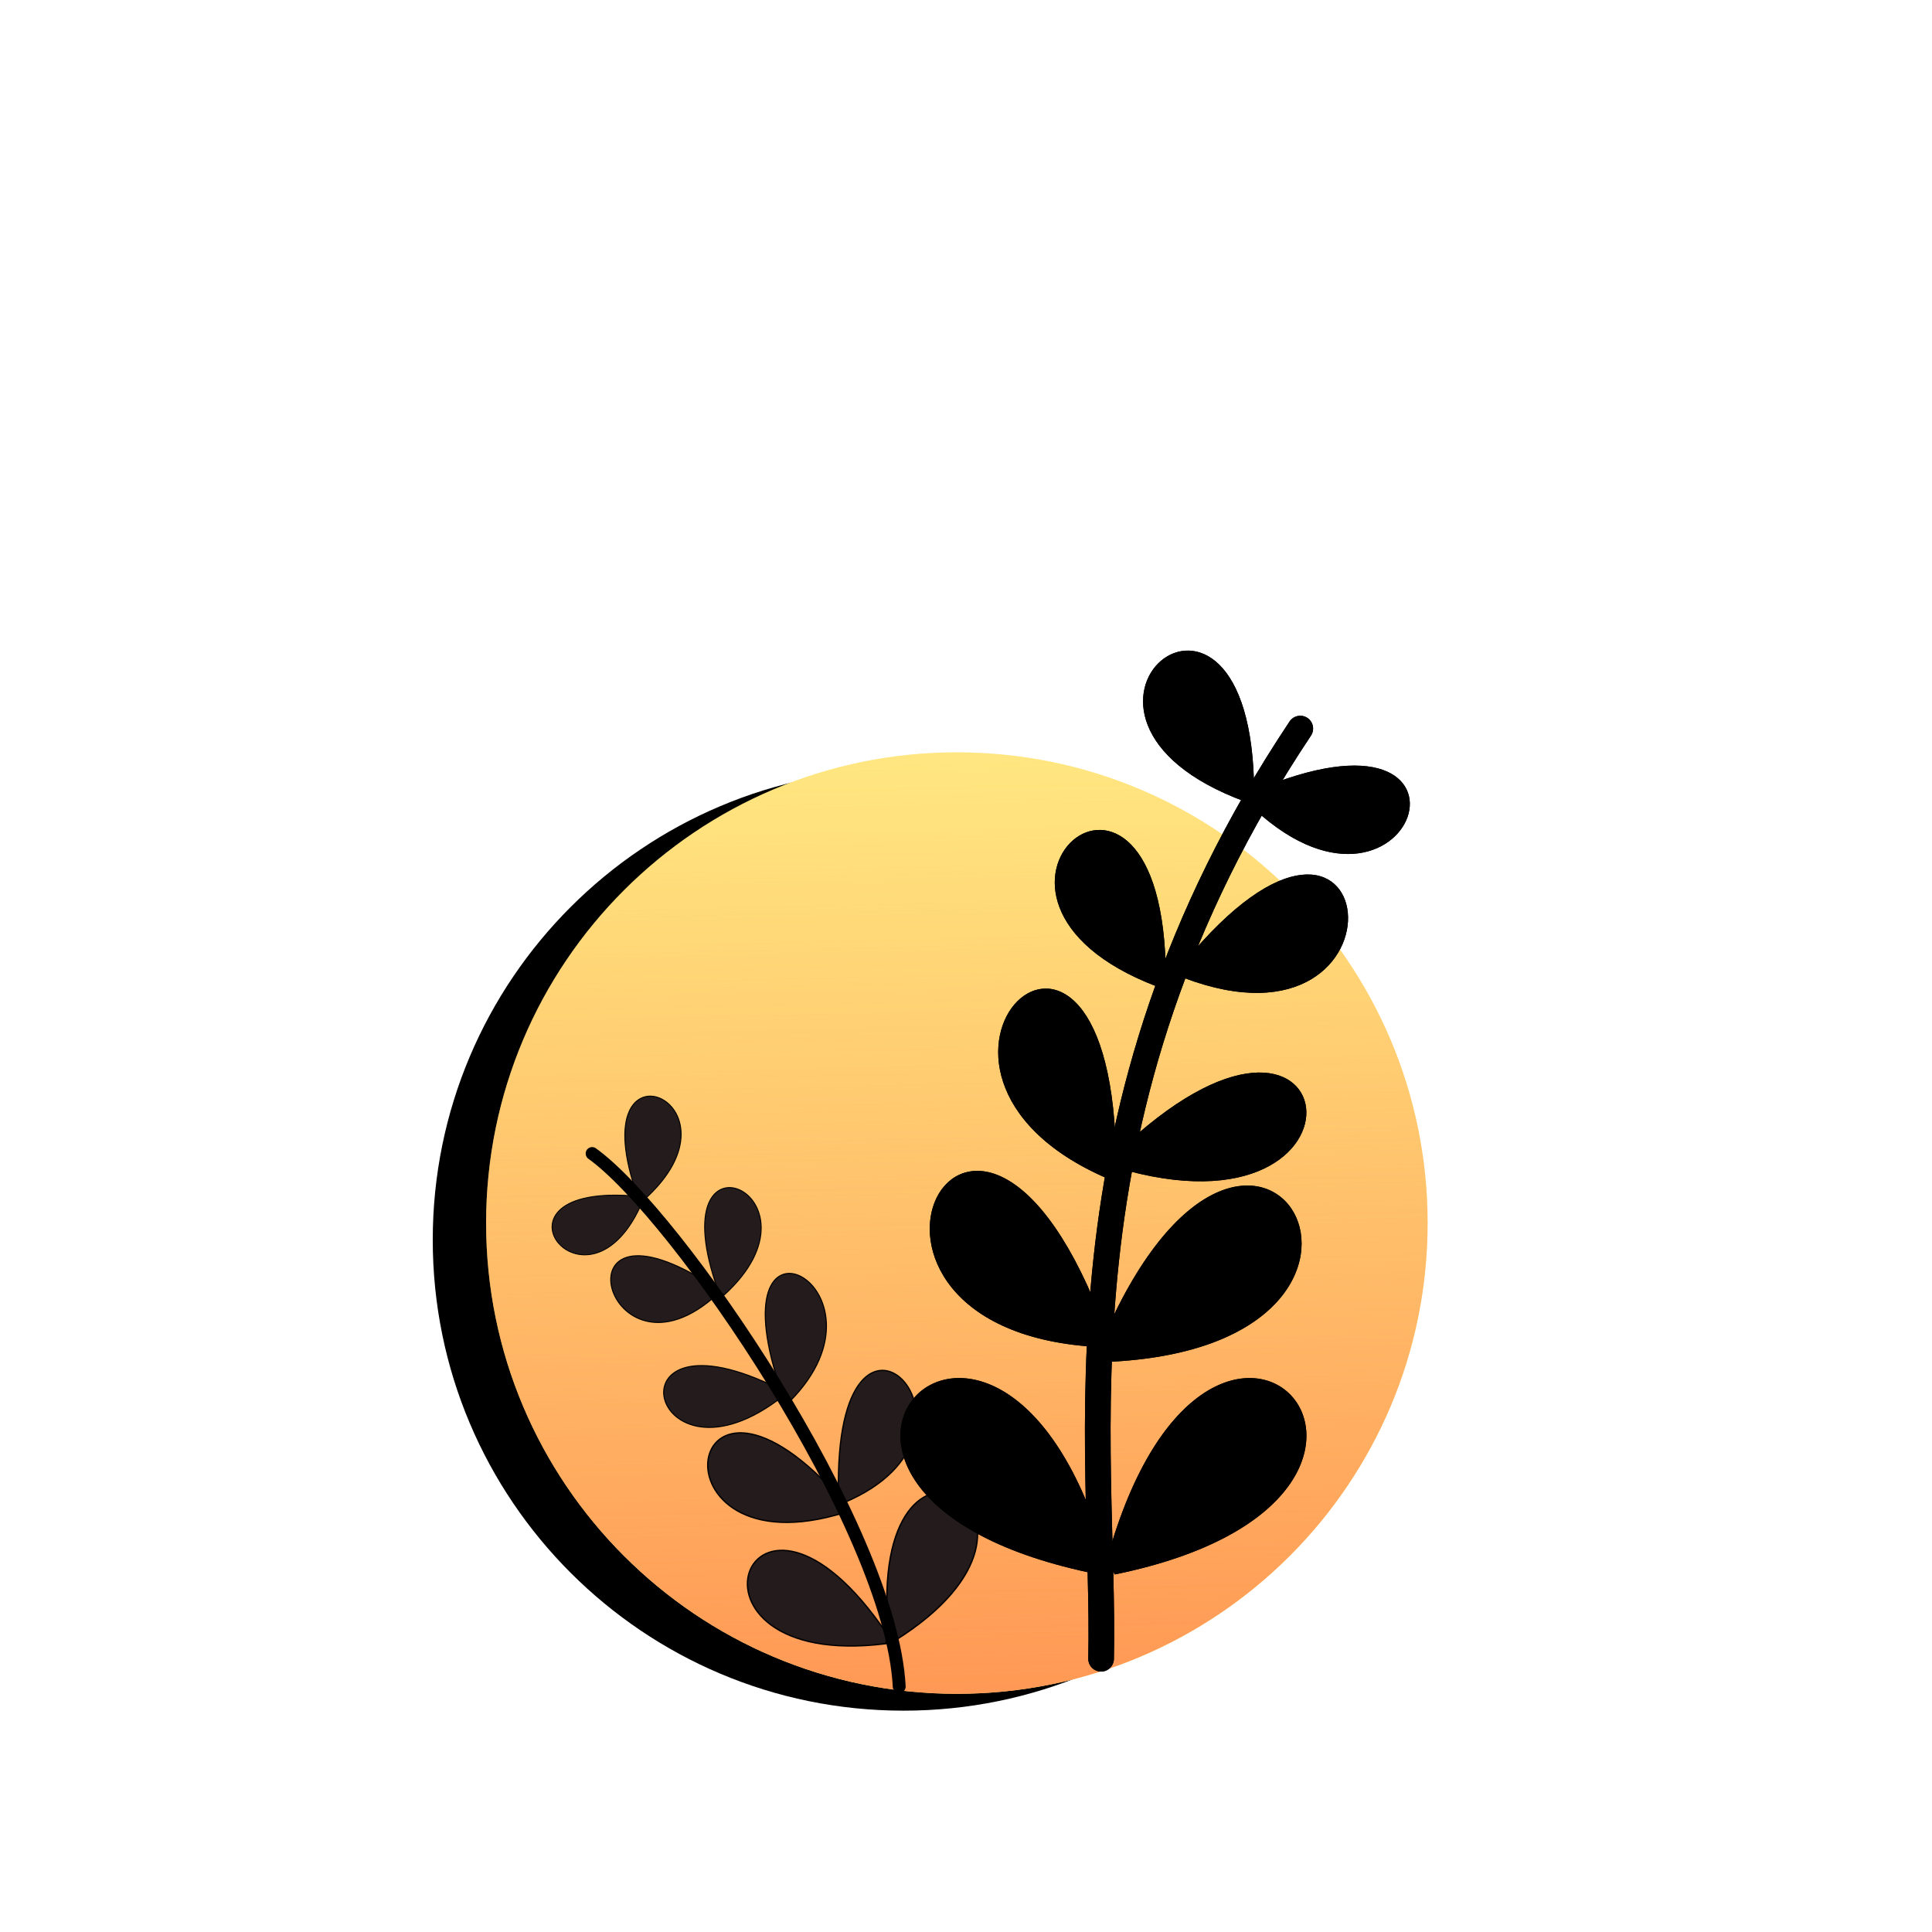
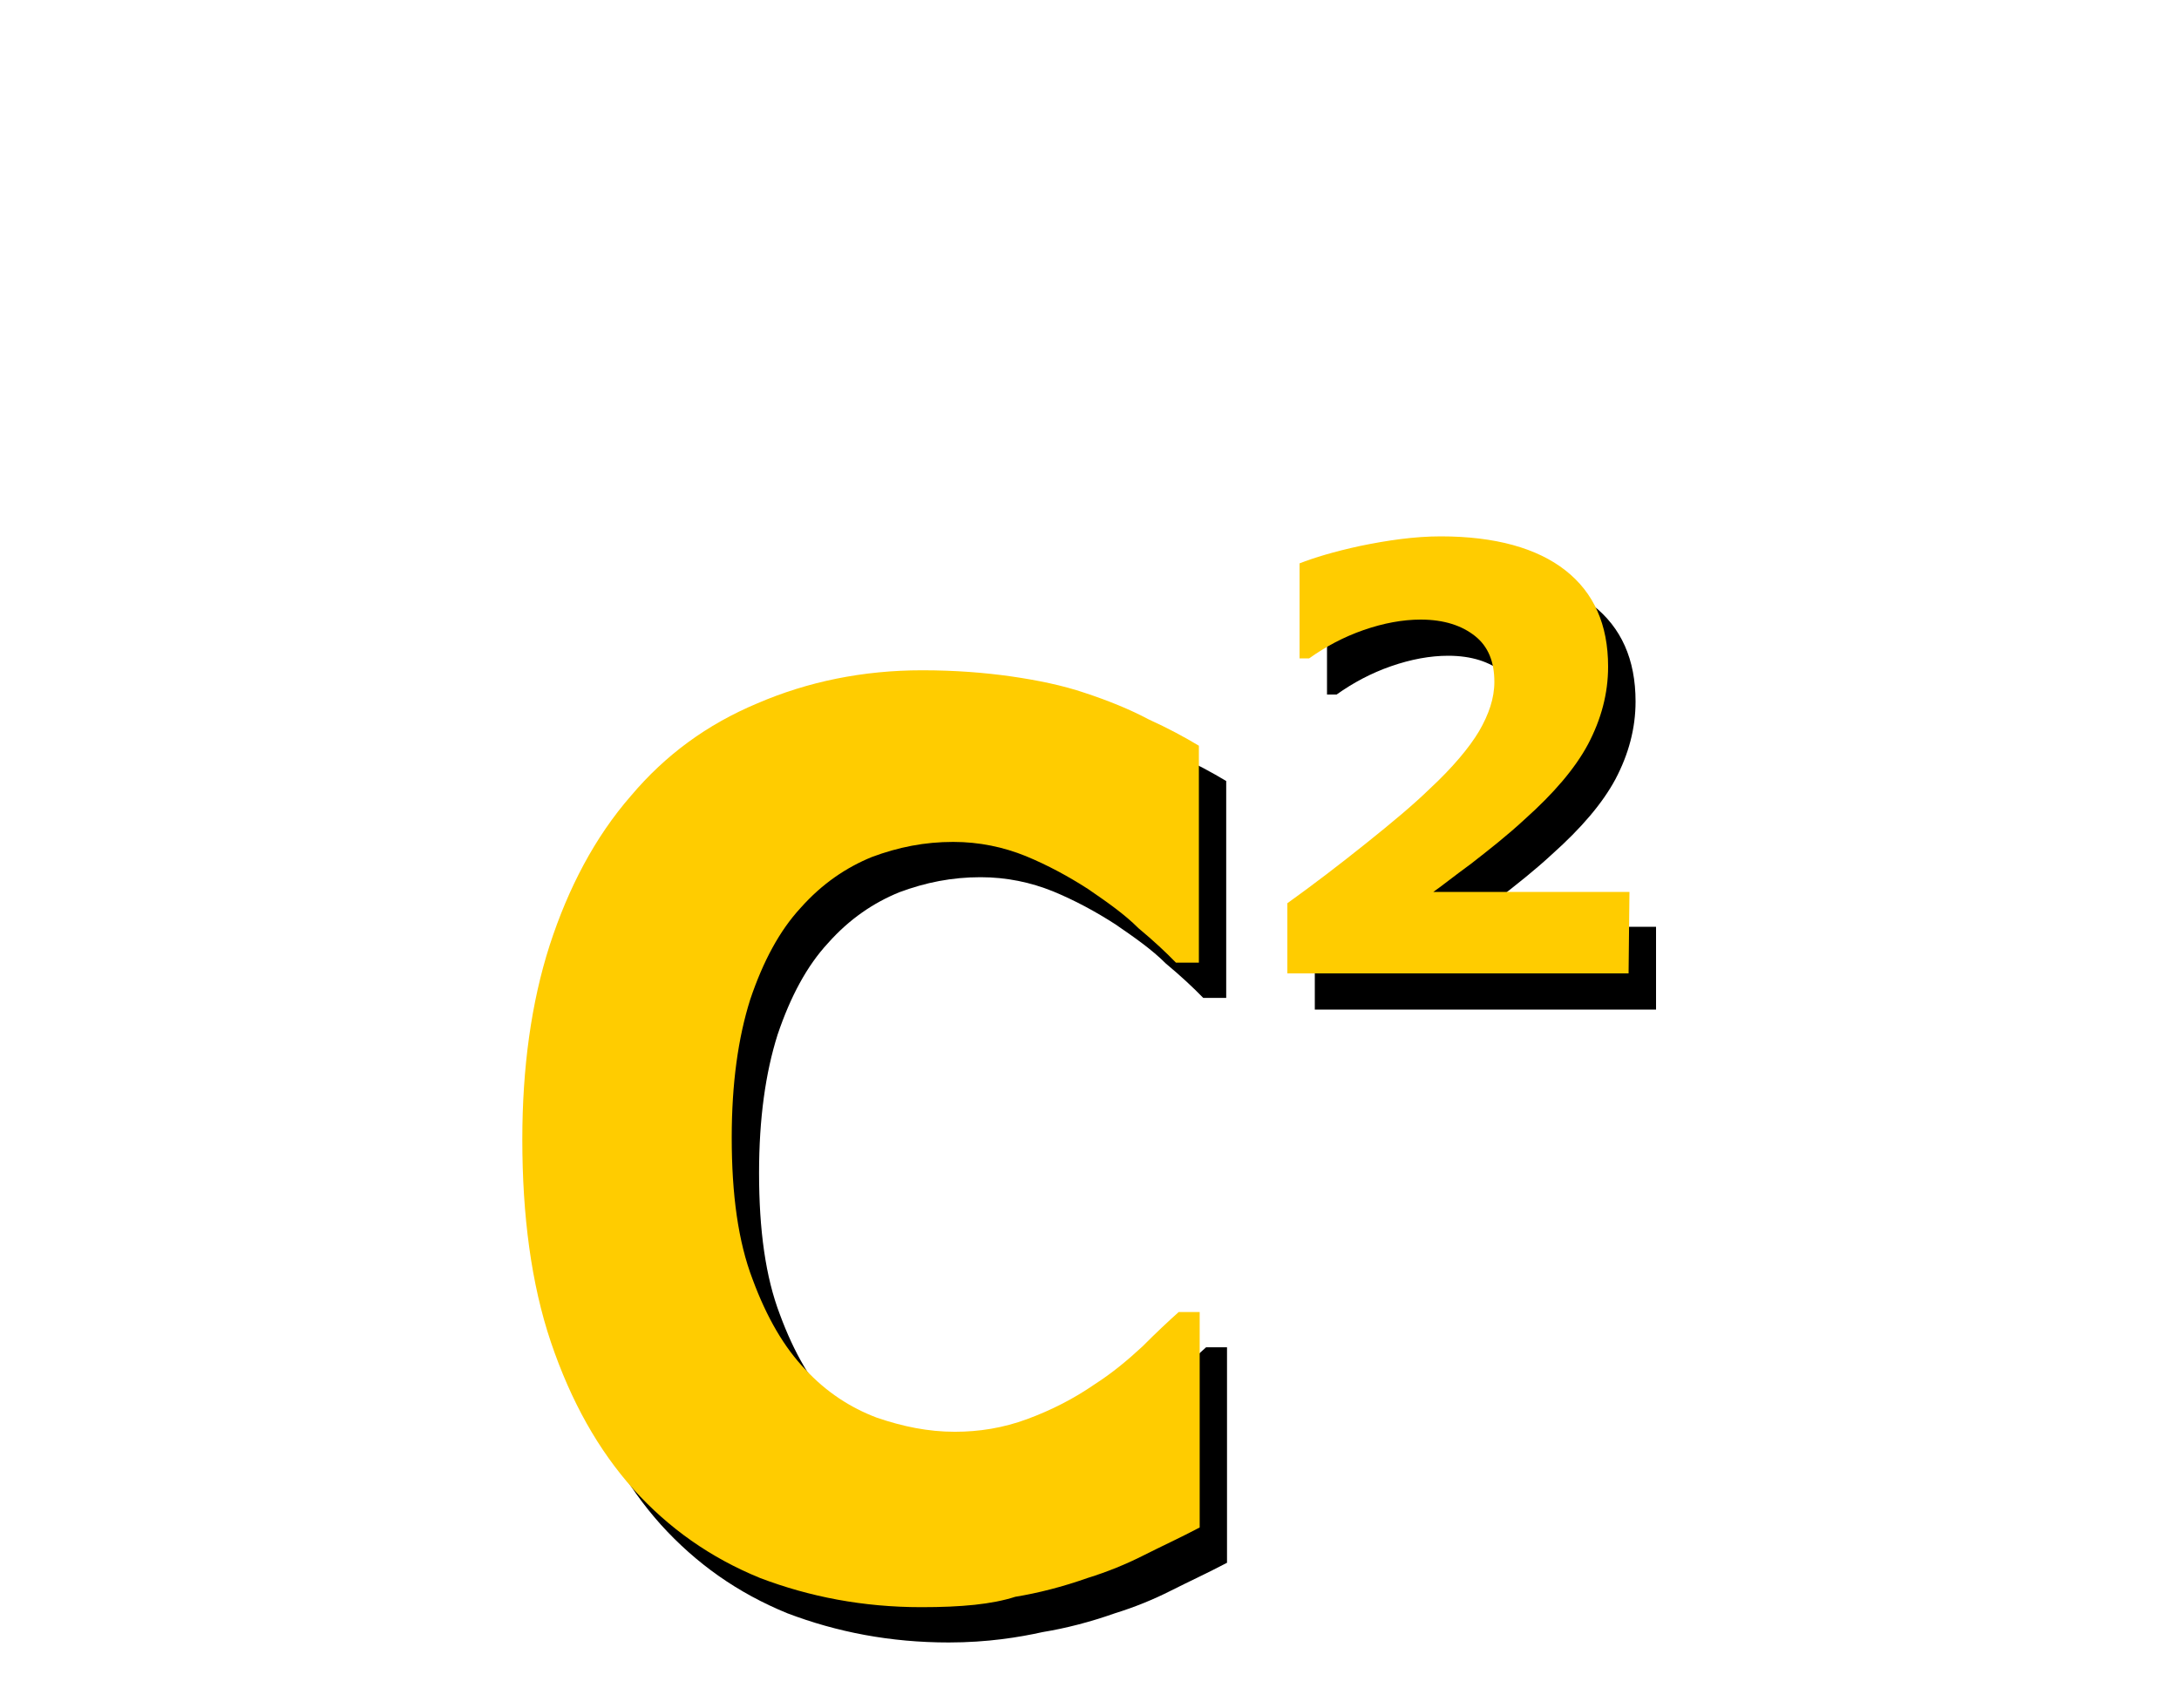
- <svg xmlns="http://www.w3.org/2000/svg" xmlns:xlink="http://www.w3.org/1999/xlink" id="svg1716" version="1.1" viewBox="0 0 132.292 132.292" height="500" width="500">
-   <defs id="defs1710">
-     <linearGradient id="linearGradient909">
-       <stop style="stop-color:#ff9955;stop-opacity:1;" offset="0" id="stop905" />
-       <stop style="stop-color:#ff9955;stop-opacity:0;" offset="1" id="stop907" />
-     </linearGradient>
-     <linearGradient xlink:href="#linearGradient909" id="linearGradient911" x1="104.055" y1="235.052" x2="100.504" y2="84.969" gradientUnits="userSpaceOnUse" gradientTransform="matrix(0.42158,0,0,0.42158,22.88196,16.38703)" />
-   </defs>
-   <g style="display:inline;opacity:1" id="layer1">
-     <circle cy="81.825" cx="48.404" id="circle935" style="opacity:0;fill:#000000;fill-opacity:1;stroke-width:1.757;stroke-linecap:round;stroke-miterlimit:4;stroke-dasharray:none" r="32.234" />
-     <circle cy="84.902" cx="61.866" id="circle938" style="display:inline;opacity:1;fill:#000000;fill-opacity:1;stroke-width:1.757;stroke-linecap:round;stroke-miterlimit:4;stroke-dasharray:none" r="32.234" />
+ <svg xmlns="http://www.w3.org/2000/svg" version="1.1" id="svg1716" x="0px" y="0px" viewBox="0 0 500 392" style="enable-background:new 0 0 500 392;" xml:space="preserve">
+   <style type="text/css">
+ 	.st0{fill:#FFCC00;}
+ </style>
+   <g id="layer4">
+ </g>
+   <g id="g18">
+     <g id="text24" transform="matrix(0.9240794,0,0,1.082158,-16,10)">
+       <path id="path33" d="M252.9,339.1c-14.5,0-27.8-2.2-40.1-6.2c-12.3-4.3-22.6-10.5-31.4-18.8c-8.7-8.3-15.5-18.6-20.5-31.2    c-4.9-12.4-7.1-26.9-7.1-43c0-15.1,2.2-29,6.8-41.2c4.6-12.4,11.2-22.9,20.2-31.7c8.5-8.6,18.8-15.1,31.4-19.6s26.2-7,40.9-7    c8.2,0,15.5,0.5,22.1,1.3c6.5,0.8,12.8,1.9,18.3,3.5c5.7,1.6,11.2,3.5,15.8,5.6c4.9,1.9,9,3.8,12.5,5.6v46h-5.7    c-2.5-2.2-5.5-4.6-9.3-7.3c-3.5-3-7.9-5.6-12.5-8.3c-4.9-2.7-10.1-5.1-15.5-7c-5.5-1.9-11.5-3-18-3c-7.1,0-13.6,1.1-20.2,3.2    c-6.3,2.2-12.3,5.6-17.7,10.8c-5.2,4.8-9.3,11.3-12.5,19.4c-3,8.1-4.6,17.8-4.6,29.3c0,12.1,1.6,22.1,5.2,30.1    c3.5,8.1,7.9,14.5,13.1,19.1c5.2,4.8,11.2,8.1,17.7,10.2c6.5,1.9,12.8,3,19.4,3c6,0,12-0.8,18-2.7c6-1.9,11.5-4.3,16.6-7.3    c4.4-2.4,8.2-5.1,12-8.1c3.5-3,6.5-5.4,9-7.3h5.2v45.7c-4.9,2.2-9.5,4-13.9,5.9c-4.4,1.9-9,3.5-13.9,4.8c-6.3,1.9-12.3,3.2-18,4    C270.4,338,262.5,339.1,252.9,339.1L252.9,339.1z" />
+     </g>
+     <g id="text28" transform="translate(-16,10)">
+       <path id="path30" d="M396,221.7h-78.3v-16.1c6-4.3,12-8.9,18-13.7c6-4.8,10.9-8.9,14.5-12.4c5.5-5.1,9.3-9.7,11.5-13.4    c2.2-3.8,3.5-7.5,3.5-11.3c0-4.6-1.4-8.1-4.4-10.5c-3-2.4-7.1-3.8-12.5-3.8c-4.1,0-8.5,0.8-13.1,2.4c-4.6,1.6-8.7,3.8-12.5,6.5    h-2.2v-22.1c3.3-1.3,7.9-2.7,13.9-4c6.3-1.3,12.5-2.2,18.5-2.2c12.5,0,22.1,2.7,28.6,7.8c6.5,5.1,9.8,12.4,9.8,22.1    c0,6.2-1.6,12.1-4.6,17.8c-3,5.6-7.9,11.3-14.5,17.2c-4.1,3.8-8.2,7-12.3,10.2c-4.1,3-7.1,5.4-8.7,6.5H396V221.7z" />
+     </g>
+     <g id="g50" transform="matrix(0.9240794,0,0,1.082158,-28,-6)">
+       <path id="path48" class="st0" d="M259.1,346.4c-14.5,0-27.8-2.2-40.1-6.2c-12.3-4.3-22.6-10.5-31.4-18.8    c-8.7-8.3-15.5-18.6-20.5-31.2c-4.9-12.4-7.1-26.9-7.1-43c0-15.1,2.2-29,6.8-41.2c4.6-12.1,11.2-22.9,20.2-31.7    c8.5-8.6,18.8-15.1,31.4-19.6c12.5-4.6,26.2-7,40.9-7c8.2,0,15.5,0.5,22.1,1.3c6.5,0.8,12.8,1.9,18.3,3.5    c5.7,1.6,11.2,3.5,15.8,5.6c4.9,1.9,9,3.8,12.5,5.6v46h-5.7c-2.5-2.2-5.5-4.6-9.3-7.3c-3.5-3-7.9-5.6-12.5-8.3    c-4.9-2.7-10.1-5.1-15.5-7c-5.5-1.9-11.5-3-18-3c-7.1,0-13.6,1.1-20.2,3.2c-6.3,2.2-12.3,5.6-17.7,10.8    c-5.2,4.8-9.3,11.3-12.5,19.4c-3,8.1-4.6,17.8-4.6,29.3c0,12.1,1.6,22.1,5.2,30.1c3.5,8.1,7.9,14.5,13.1,19.1    c5.2,4.8,11.2,8.1,17.7,10.2c6.5,1.9,12.8,3,19.4,3c6,0,12-0.8,18-2.7c6-1.9,11.5-4.3,16.6-7.3c4.4-2.4,8.2-5.1,12-8.1    c3.5-3,6.5-5.4,9-7.3h5.2v45.7c-4.9,2.2-9.5,4-13.9,5.9s-9,3.5-13.9,4.8c-6.3,1.9-12.3,3.2-18,4    C276.6,345.8,269,346.4,259.1,346.4L259.1,346.4z" />
+     </g>
+     <g id="g54" transform="translate(-28,-6)">
+       <path id="path52" class="st0" d="M401.7,229.4h-78.3v-16.1c6-4.3,12-8.9,18-13.7c6-4.8,10.9-8.9,14.5-12.4    c5.5-5.1,9.3-9.7,11.5-13.4c2.2-3.8,3.5-7.5,3.5-11.3c0-4.6-1.4-8.1-4.4-10.5s-7.1-3.8-12.5-3.8c-4.1,0-8.5,0.8-13.1,2.4    c-4.6,1.6-8.7,3.8-12.5,6.5h-2.2v-21.8c3.3-1.3,7.9-2.7,13.9-4c6.3-1.3,12.5-2.2,18.5-2.2c12.5,0,22.1,2.7,28.6,7.8    s9.8,12.4,9.8,22.1c0,6.2-1.6,12.1-4.6,17.8c-3,5.6-7.9,11.3-14.5,17.2c-4.1,3.8-8.2,7-12.3,10.2c-4.1,3-7.1,5.4-8.7,6.5h45    L401.7,229.4z" />
+     </g>
  </g>
-   <g id="layer2" style="display:inline">
-     <circle cy="83.748" cx="65.52" id="path2505" style="display:inline;opacity:1;fill:#ffe680;fill-opacity:1;stroke-width:1.757;stroke-linecap:round;stroke-miterlimit:4;stroke-dasharray:none" r="32.234" />
-     <circle r="32.234" style="display:inline;opacity:1;fill:url(#linearGradient911);fill-opacity:1;stroke-width:1.757;stroke-linecap:round;stroke-miterlimit:4;stroke-dasharray:none" id="circle895" cx="65.52" cy="83.748" />
-     <path style="display:inline;fill:#241c1c;stroke:#000000;stroke-width:0.096px;stroke-linecap:butt;stroke-linejoin:miter;stroke-opacity:1" d="M 61.324,112.307 C 74.946,103.751 59.289,94.808 60.833,111.856 Z" id="path2467" />
-     <path id="path2469" d="m 60.661,112.548 c -15.463,1.945 -9.492,-14.811 0.08,-0.657 z" style="display:inline;fill:#241c1c;stroke:#000000;stroke-width:0.094px;stroke-linecap:butt;stroke-linejoin:miter;stroke-opacity:1" />
-     <path style="display:inline;fill:#241c1c;stroke:#000000;stroke-width:0.092px;stroke-linecap:butt;stroke-linejoin:miter;stroke-opacity:1" d="m 57.837,103.57 c -13.694,4.266 -11.237,-13.605 -0.043,-0.678 z" id="path2471" />
-     <path id="path2473" d="m 57.793,102.892 c 11.556,-4.852 -0.755,-17.39 -0.377,-0.558 z" style="display:inline;fill:#241c1c;stroke:#000000;stroke-width:0.086px;stroke-linecap:butt;stroke-linejoin:miter;stroke-opacity:1" />
-     <path style="display:inline;fill:#241c1c;stroke:#000000;stroke-width:0.076px;stroke-linecap:butt;stroke-linejoin:miter;stroke-opacity:1" d="M 54.076,95.962 C 61.905,88.085 48.459,81.155 53.614,95.6 Z" id="path2475" />
-     <path id="path2477" d="M 49.591,88.671 C 57.159,81.77 44.927,76.46 49.175,88.384 Z" style="display:inline;fill:#241c1c;stroke:#000000;stroke-width:0.067px;stroke-linecap:butt;stroke-linejoin:miter;stroke-opacity:1" />
-     <path style="display:inline;fill:#241c1c;stroke:#000000;stroke-width:0.066px;stroke-linecap:butt;stroke-linejoin:miter;stroke-opacity:1" d="m 44.066,82.185 c 7.617,-6.771 -4.507,-11.777 -0.411,-0.273 z" id="path2479" />
-     <path id="path2481" d="m 44.013,82.237 c -3.793,8.966 -11.649,-1.373 -0.357,-0.325 z" style="display:inline;fill:#241c1c;stroke:#000000;stroke-width:0.063px;stroke-linecap:butt;stroke-linejoin:miter;stroke-opacity:1" />
-     <path style="display:inline;fill:#241c1c;stroke:#000000;stroke-width:0.071px;stroke-linecap:butt;stroke-linejoin:miter;stroke-opacity:1" d="M 49.105,88.633 C 41.472,95.632 37.609,80.706 48.869,88.102 Z" id="path2483" />
-     <path id="path2485" d="M 53.614,95.6 C 44.435,102.804 41.221,89.002 53.388,95.117 Z" style="display:inline;fill:#241c1c;stroke:#000000;stroke-width:0.073px;stroke-linecap:butt;stroke-linejoin:miter;stroke-opacity:1" />
-     <path style="display:inline;fill:none;stroke:#000000;stroke-width:0.883;stroke-linecap:round;stroke-linejoin:miter;stroke-miterlimit:4;stroke-dasharray:none;stroke-opacity:1" d="m 40.545,78.987 c 5.776,4.127 20.466,25.602 21.028,36.497" id="path2489" />
-     <path id="path1884" d="m 75.18,107.722 c -26.575,-5.289 -6.813,-26.515 0.522,-0.914 z" style="display:inline;fill:#000000;stroke:#000000;stroke-width:0.155px;stroke-linecap:butt;stroke-linejoin:miter;stroke-opacity:1" />
-     <path style="display:inline;fill:#000000;stroke:#000000;stroke-width:0.152px;stroke-linecap:butt;stroke-linejoin:miter;stroke-opacity:1" d="m 76.373,107.724 c 25.707,-5.29 6.59,-26.52 -0.505,-0.914 z" id="path1886" />
-     <path id="path1888" d="M 75.709,93.186 C 99.935,92.199 85.766,67.503 75.389,92.177 Z" style="display:inline;fill:#000000;stroke:#000000;stroke-width:0.148px;stroke-linecap:butt;stroke-linejoin:miter;stroke-opacity:1" />
-     <path style="display:inline;fill:#000000;stroke:#000000;stroke-width:0.139px;stroke-linecap:butt;stroke-linejoin:miter;stroke-opacity:1" d="M 75.389,92.177 C 54.226,91.19 66.604,66.493 75.669,91.168 Z" id="path1890" />
-     <path id="path1892" d="m 75.842,80.637 c -16.973,-7.344 0.43,-24.481 0.527,-0.77 z" style="display:inline;fill:#000000;stroke:#000000;stroke-width:0.123px;stroke-linecap:butt;stroke-linejoin:miter;stroke-opacity:1" />
-     <path style="display:inline;fill:#000000;stroke:#000000;stroke-width:0.108px;stroke-linecap:butt;stroke-linejoin:miter;stroke-opacity:1" d="M 79.281,67.516 C 63.284,61.455 79.686,47.311 79.777,66.881 Z" id="path1894" />
-     <path id="path1896" d="M 85.327,54.859 C 69.326,49.012 85.733,35.368 85.824,54.247 Z" style="display:inline;fill:#000000;stroke:#000000;stroke-width:0.106px;stroke-linecap:butt;stroke-linejoin:miter;stroke-opacity:1" />
-     <path style="display:inline;fill:#000000;stroke:#000000;stroke-width:0.101px;stroke-linecap:butt;stroke-linejoin:miter;stroke-opacity:1" d="m 85.442,54.906 c 11.18,11.046 17.737,-8.112 0.382,-0.66 z" id="path1898" />
-     <path id="path1900" d="m 81.017,66.881 c 16.158,6.169 13.73,-17.563 0.07,-0.896 z" style="display:inline;fill:#000000;stroke:#000000;stroke-width:0.115px;stroke-linecap:butt;stroke-linejoin:miter;stroke-opacity:1" />
-     <path style="display:inline;fill:#000000;stroke:#000000;stroke-width:0.119px;stroke-linecap:butt;stroke-linejoin:miter;stroke-opacity:1" d="m 76.369,79.867 c 18.734,5.656 15.918,-16.102 0.082,-0.821 z" id="path1902" />
-     <path id="path1904" d="M 89.035,49.888 C 71.48,76.207 75.722,99.145 75.396,113.582" style="display:inline;fill:none;stroke:#000000;stroke-width:1.757;stroke-linecap:round;stroke-linejoin:miter;stroke-miterlimit:4;stroke-dasharray:none;stroke-opacity:1" />
-     <path style="display:inline;fill:#000000;stroke:#000000;stroke-width:0.155px;stroke-linecap:butt;stroke-linejoin:miter;stroke-opacity:1" d="m 75.18,107.722 c -26.575,-5.289 -6.813,-26.515 0.522,-0.914 z" id="path913" />
-     <path id="path915" d="m 76.373,107.724 c 25.707,-5.29 6.59,-26.52 -0.505,-0.914 z" style="display:inline;fill:#000000;stroke:#000000;stroke-width:0.152px;stroke-linecap:butt;stroke-linejoin:miter;stroke-opacity:1" />
-     <path style="display:inline;fill:#000000;stroke:#000000;stroke-width:0.148px;stroke-linecap:butt;stroke-linejoin:miter;stroke-opacity:1" d="M 75.709,93.186 C 99.935,92.199 85.766,67.503 75.389,92.177 Z" id="path917" />
-     <path id="path919" d="M 75.389,92.177 C 54.226,91.19 66.604,66.493 75.669,91.168 Z" style="display:inline;fill:#000000;stroke:#000000;stroke-width:0.139px;stroke-linecap:butt;stroke-linejoin:miter;stroke-opacity:1" />
-     <path style="display:inline;fill:#000000;stroke:#000000;stroke-width:0.123px;stroke-linecap:butt;stroke-linejoin:miter;stroke-opacity:1" d="m 75.842,80.637 c -16.973,-7.344 0.43,-24.481 0.527,-0.77 z" id="path921" />
-     <path id="path923" d="M 79.281,67.516 C 63.284,61.455 79.686,47.311 79.777,66.881 Z" style="display:inline;fill:#000000;stroke:#000000;stroke-width:0.108px;stroke-linecap:butt;stroke-linejoin:miter;stroke-opacity:1" />
-     <path style="display:inline;fill:#000000;stroke:#000000;stroke-width:0.106px;stroke-linecap:butt;stroke-linejoin:miter;stroke-opacity:1" d="M 85.327,54.859 C 69.326,49.012 85.733,35.368 85.824,54.247 Z" id="path925" />
-     <path id="path927" d="m 85.442,54.906 c 11.18,11.046 17.737,-8.112 0.382,-0.66 z" style="display:inline;fill:#000000;stroke:#000000;stroke-width:0.101px;stroke-linecap:butt;stroke-linejoin:miter;stroke-opacity:1" />
-     <path style="display:inline;fill:#000000;stroke:#000000;stroke-width:0.115px;stroke-linecap:butt;stroke-linejoin:miter;stroke-opacity:1" d="m 81.017,66.881 c 16.158,6.169 13.73,-17.563 0.07,-0.896 z" id="path929" />
-     <path id="path931" d="m 76.369,79.867 c 18.734,5.656 15.918,-16.102 0.082,-0.821 z" style="display:inline;fill:#000000;stroke:#000000;stroke-width:0.119px;stroke-linecap:butt;stroke-linejoin:miter;stroke-opacity:1" />
-     <path style="display:inline;fill:none;stroke:#000000;stroke-width:1.757;stroke-linecap:round;stroke-linejoin:miter;stroke-miterlimit:4;stroke-dasharray:none;stroke-opacity:1" d="M 89.035,49.888 C 71.48,76.207 75.722,99.145 75.396,113.582" id="path933" />
-   </g>
-   <g style="display:inline" id="layer4" />
-   <g style="display:inline" id="layer5" />
</svg>
